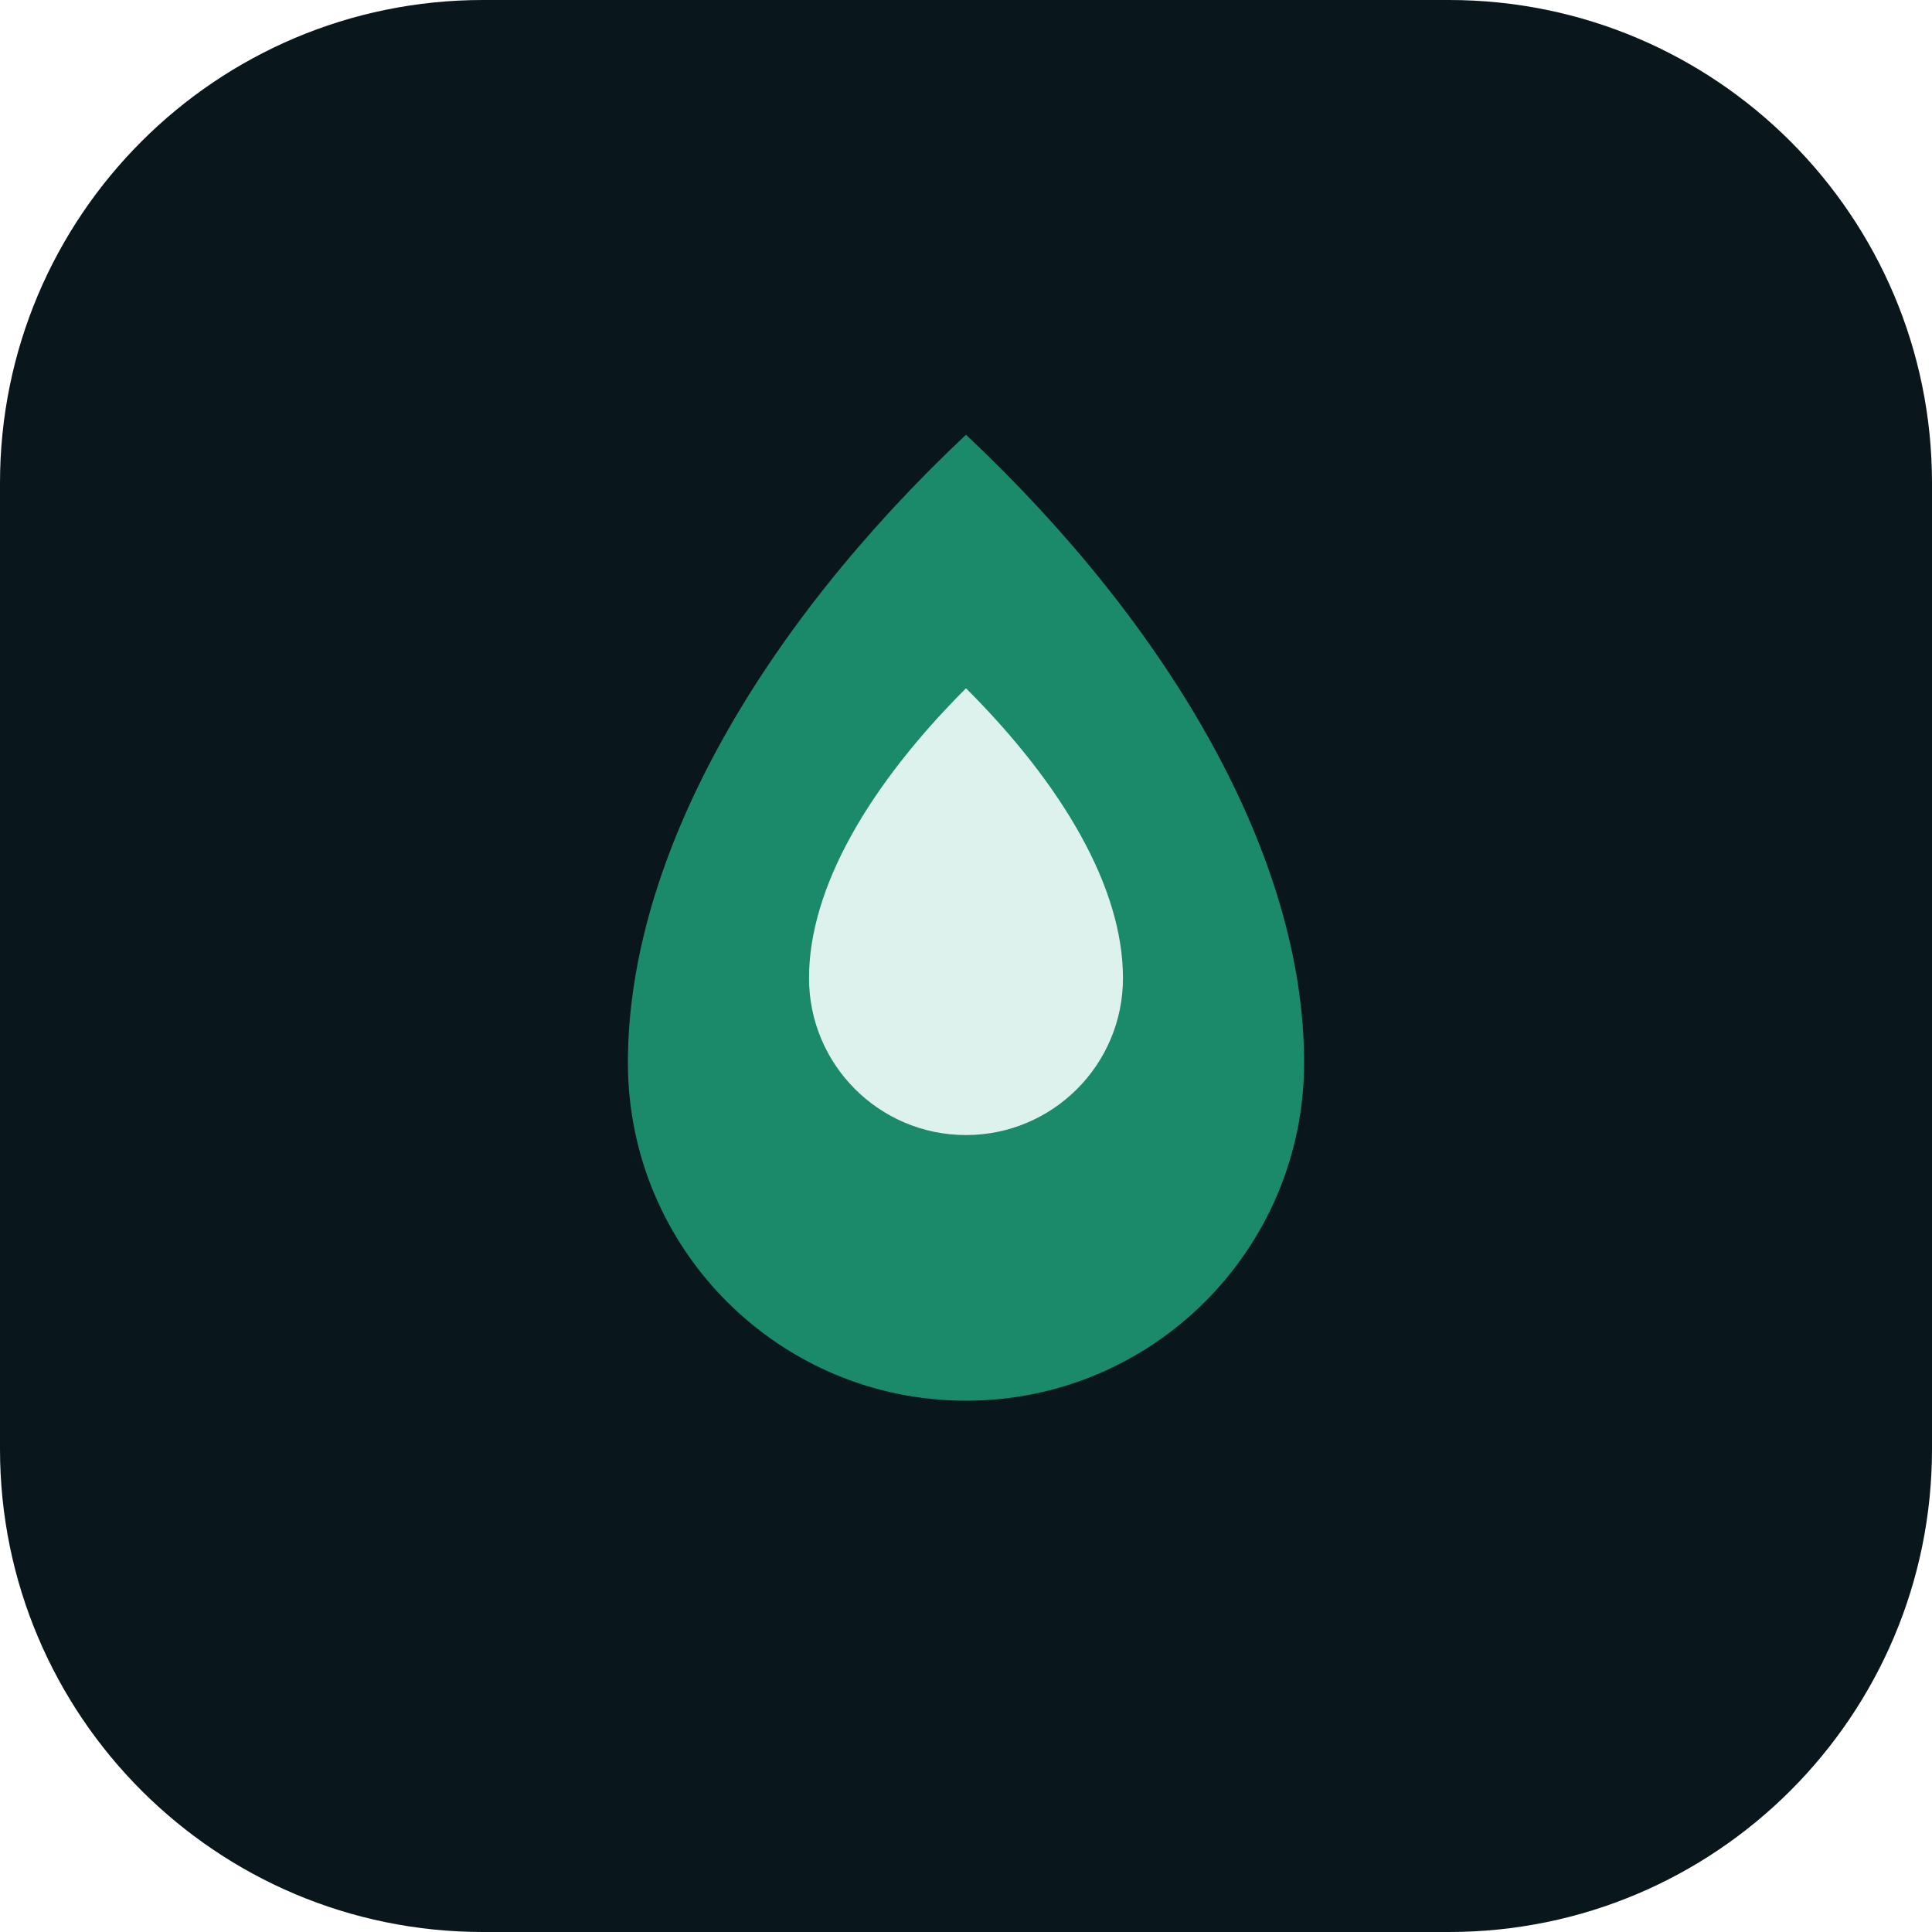
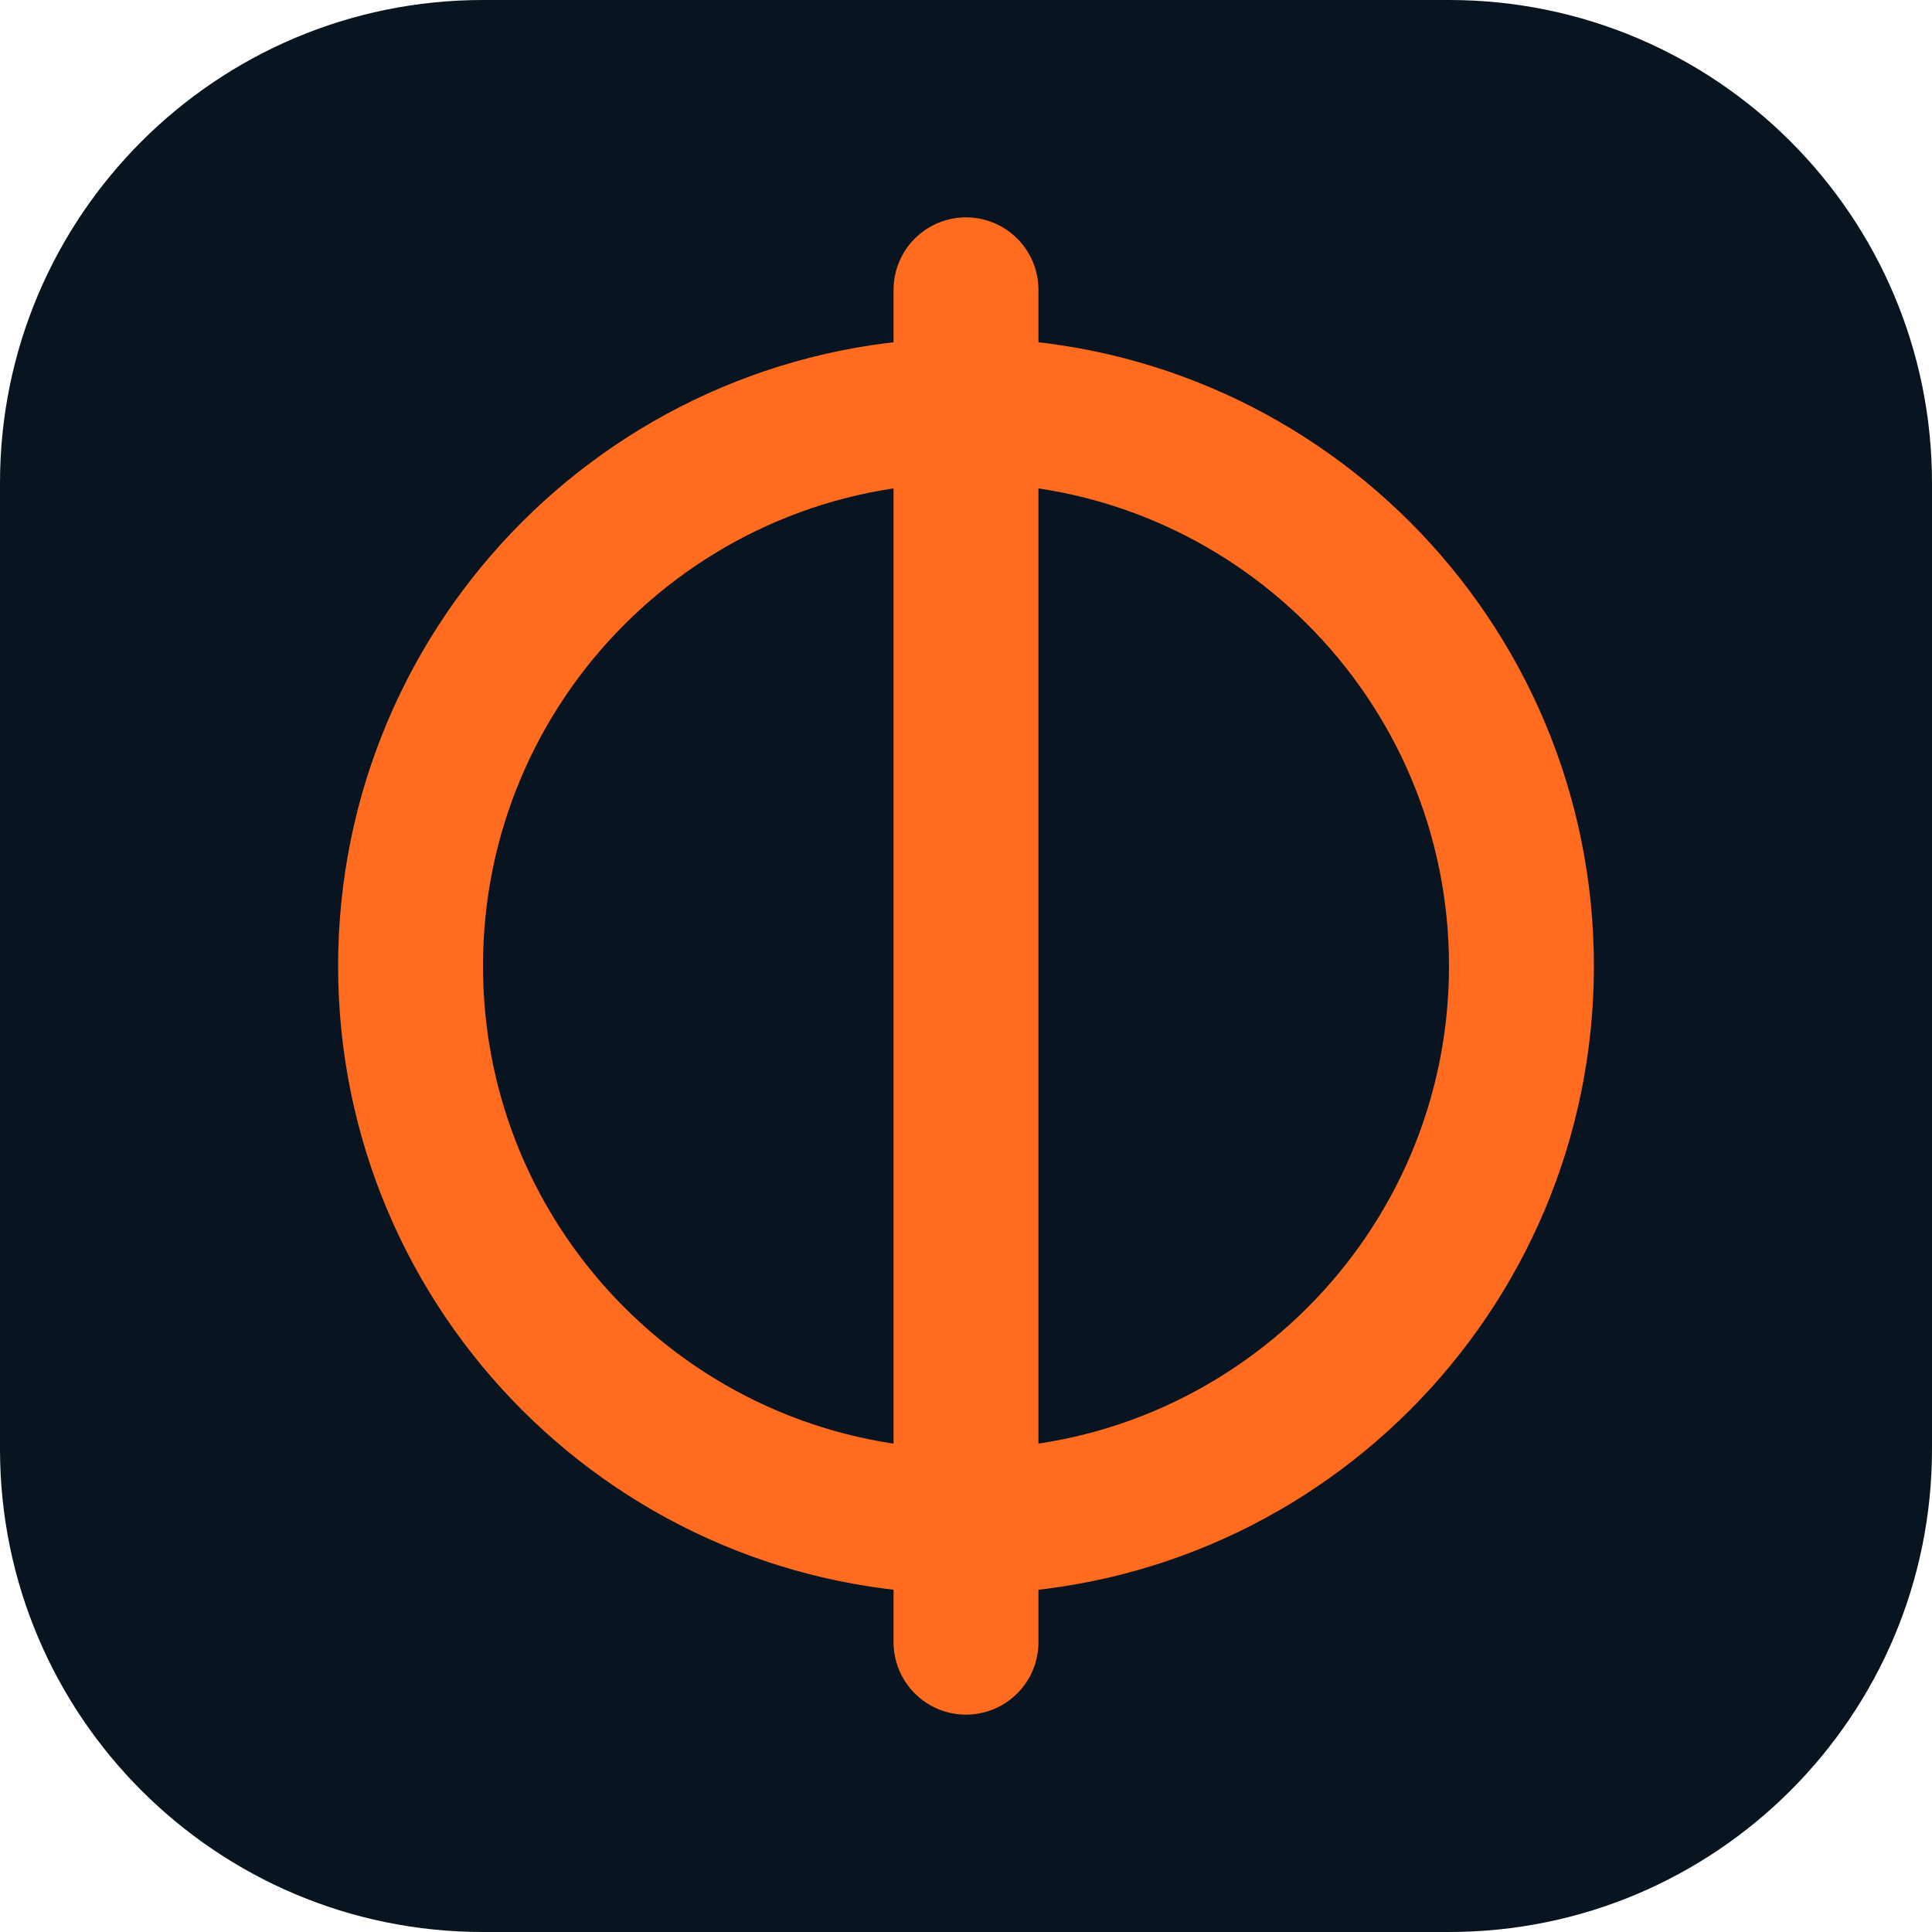
<svg xmlns="http://www.w3.org/2000/svg" viewBox="0 0 32 32" fill="none">
-   <rect width="32" height="32" rx="8" fill="#09161c" />
-   <path d="M16 7.2c3.4 3.2 5.6 7 5.6 10.4A5.6 5.6 0 0 1 16 23.2a5.6 5.6 0 0 1-5.6-5.6c0-3.4 2.2-7.2 5.6-10.4z" fill="#1b8a6a" />
-   <path d="M16 11.4c1.6 1.6 2.6 3.3 2.6 4.8a2.6 2.6 0 1 1-5.2 0c0-1.5 1-3.2 2.6-4.8z" fill="#ddf2ed" />
+   <rect width="32" height="32" rx="8" fill="#08141F" />
+   <circle cx="16" cy="16" r="9.2" stroke="#FF6B1F" stroke-width="2.4" />
+   <line x1="16" y1="4.8" x2="16" y2="27.2" stroke="#FF6B1F" stroke-width="2.4" stroke-linecap="round" />
</svg>
